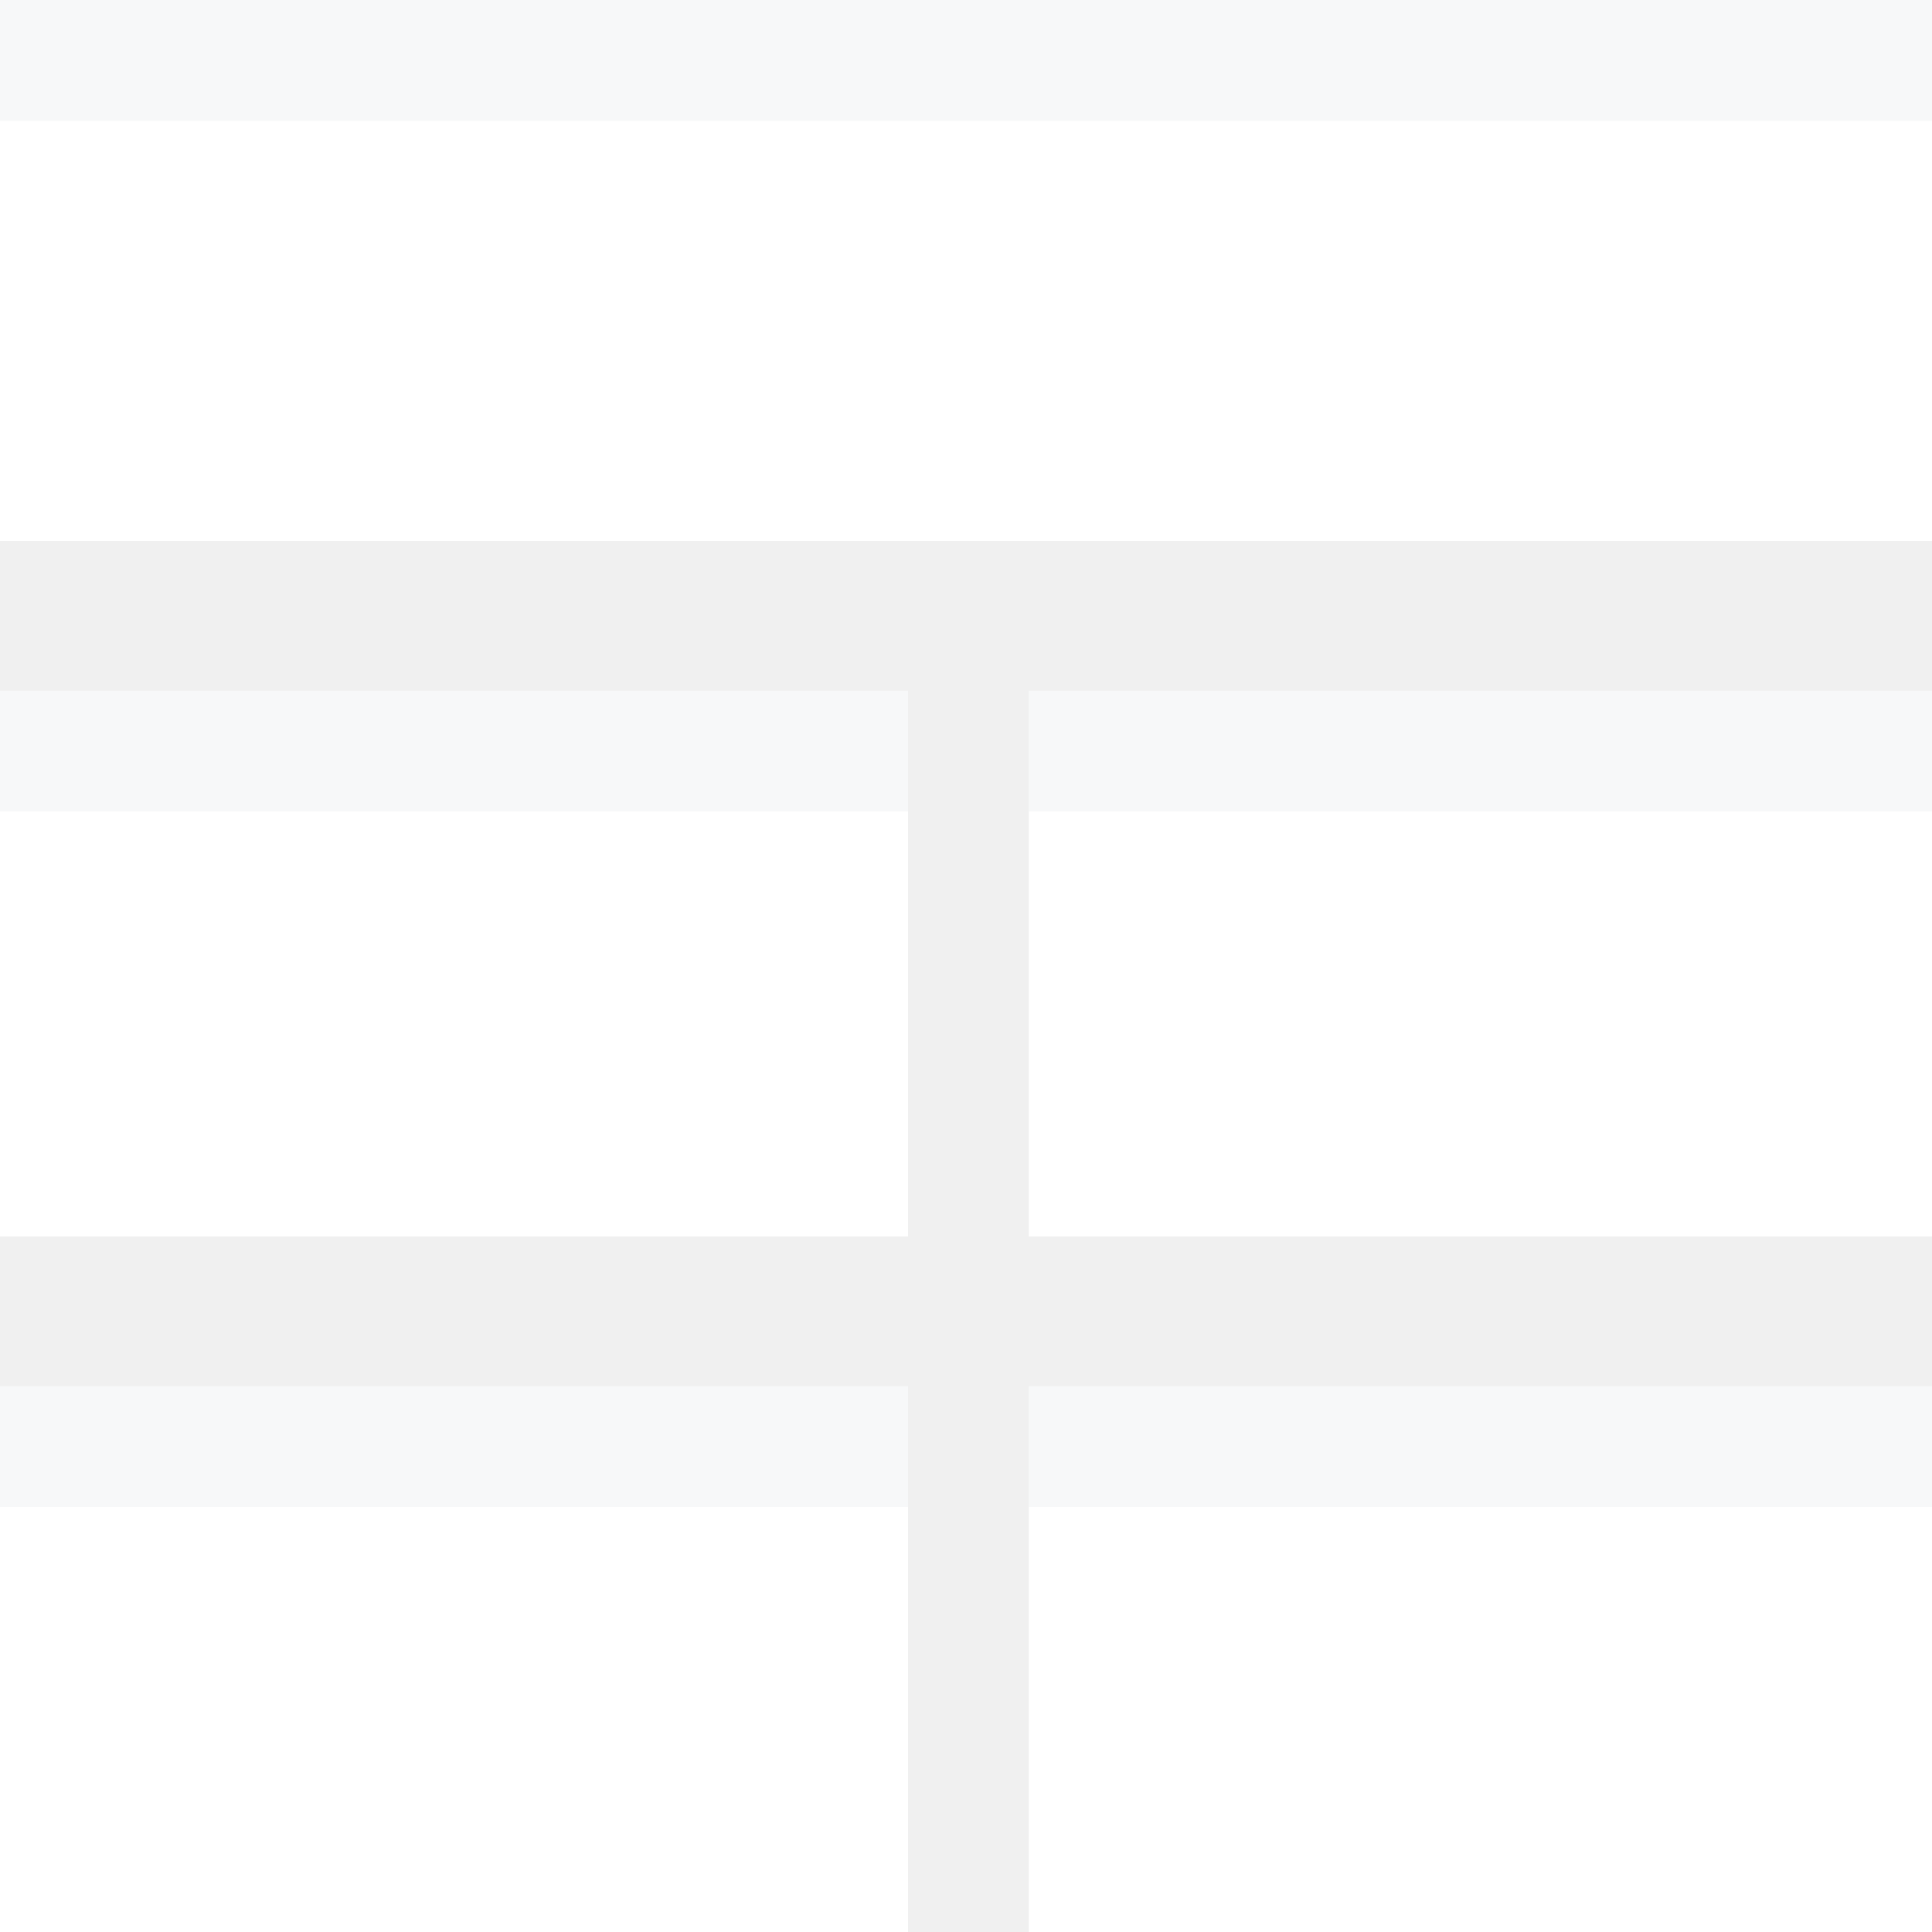
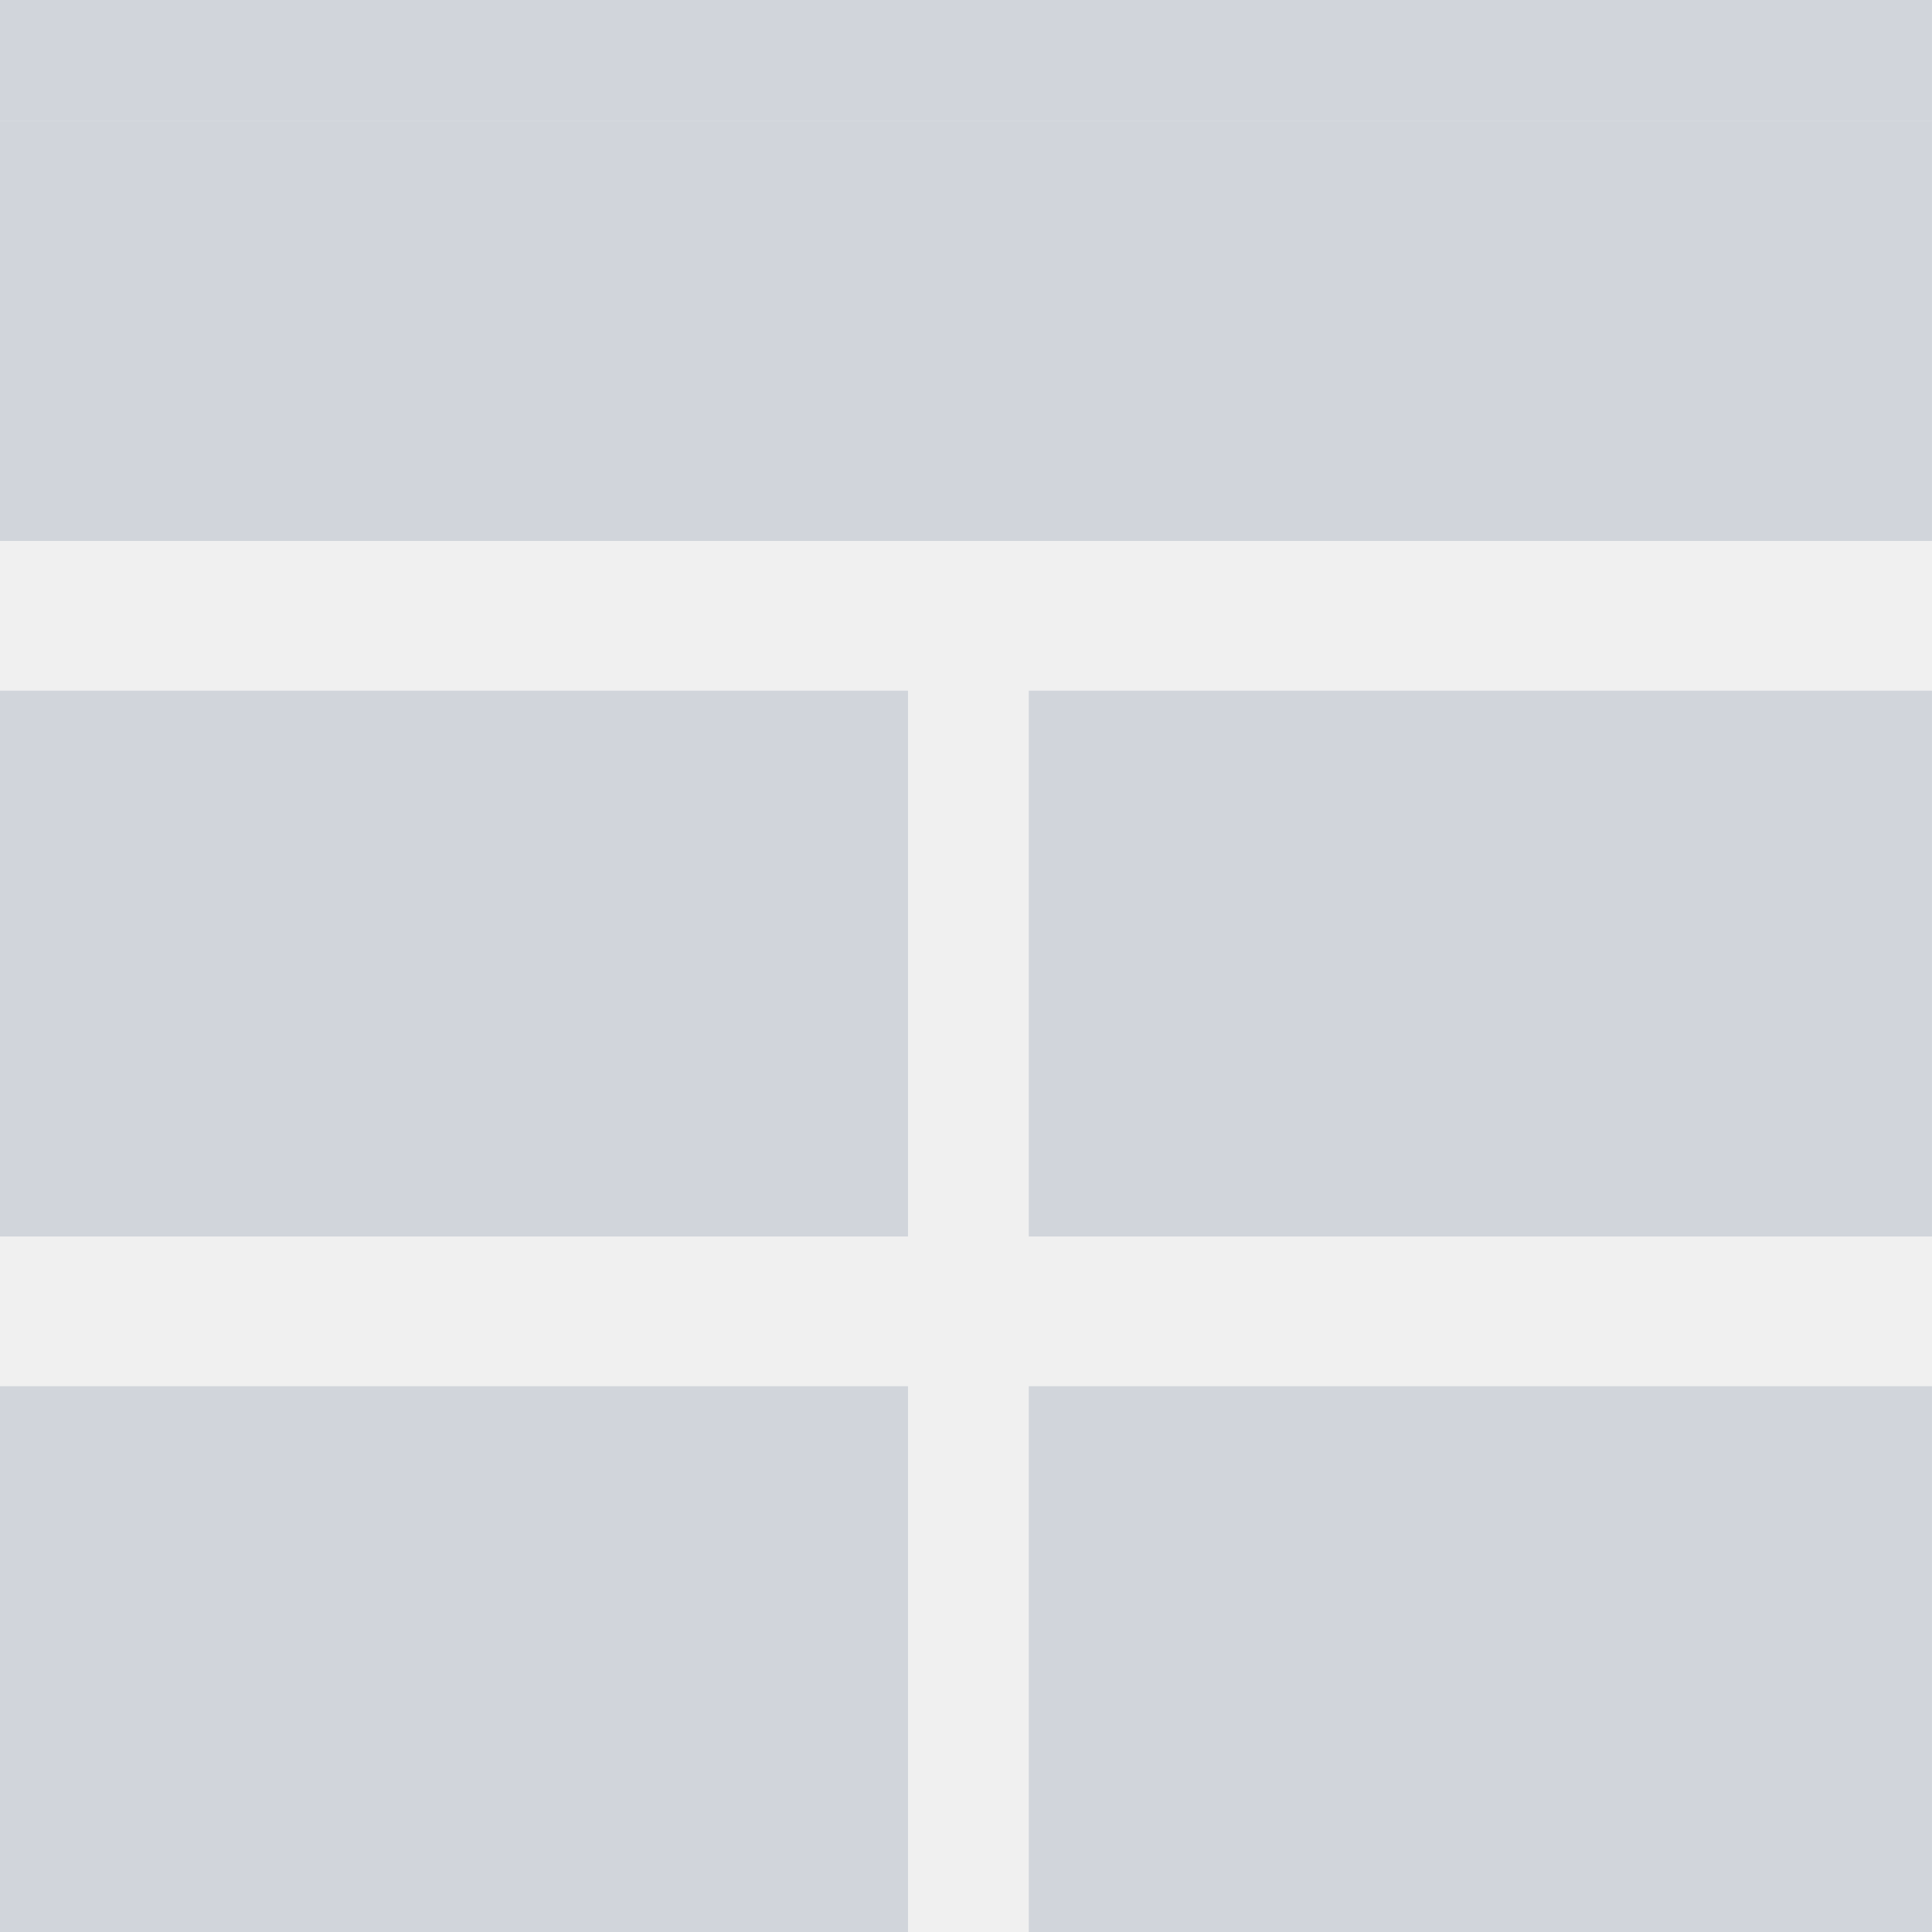
<svg xmlns="http://www.w3.org/2000/svg" viewBox="15917.16 378 16 16">
  <defs>
-     <style>.a{fill:#f7f8f9;}.b{fill:#fff;}</style>
+     <style>.a{fill:#D1D5DB;}.b{fill:#D1D5DB;}</style>
  </defs>
  <g transform="translate(15795)">
    <rect class="a" width="7.52" height="1" transform="translate(122.16 383.72)" />
    <path class="b" d="M7.52,170.516V168H0v3.52H7.52Z" transform="translate(122.16 216.72)" />
    <rect class="a" width="7.48" height="1" transform="translate(130.68 383.72)" />
    <path class="b" d="M220.48,170.516V168H213v3.52h7.48Z" transform="translate(-82.32 216.72)" />
    <rect class="a" width="7.52" height="1" transform="translate(122.16 389.48)" />
    <path class="b" d="M0,314.508v1.012H7.52V312H0Z" transform="translate(122.16 78.48)" />
    <rect class="a" width="7.48" height="1" transform="translate(130.68 389.48)" />
    <path class="b" d="M220.48,314.508V312H213v3.52h7.48Z" transform="translate(-82.32 78.48)" />
    <path class="a" d="M16,1V0H0V1H16Z" transform="translate(122.16 378)" />
    <path class="b" d="M16,27.488V25H0v3.48H16Z" transform="translate(122.16 354)" />
  </g>
</svg>
